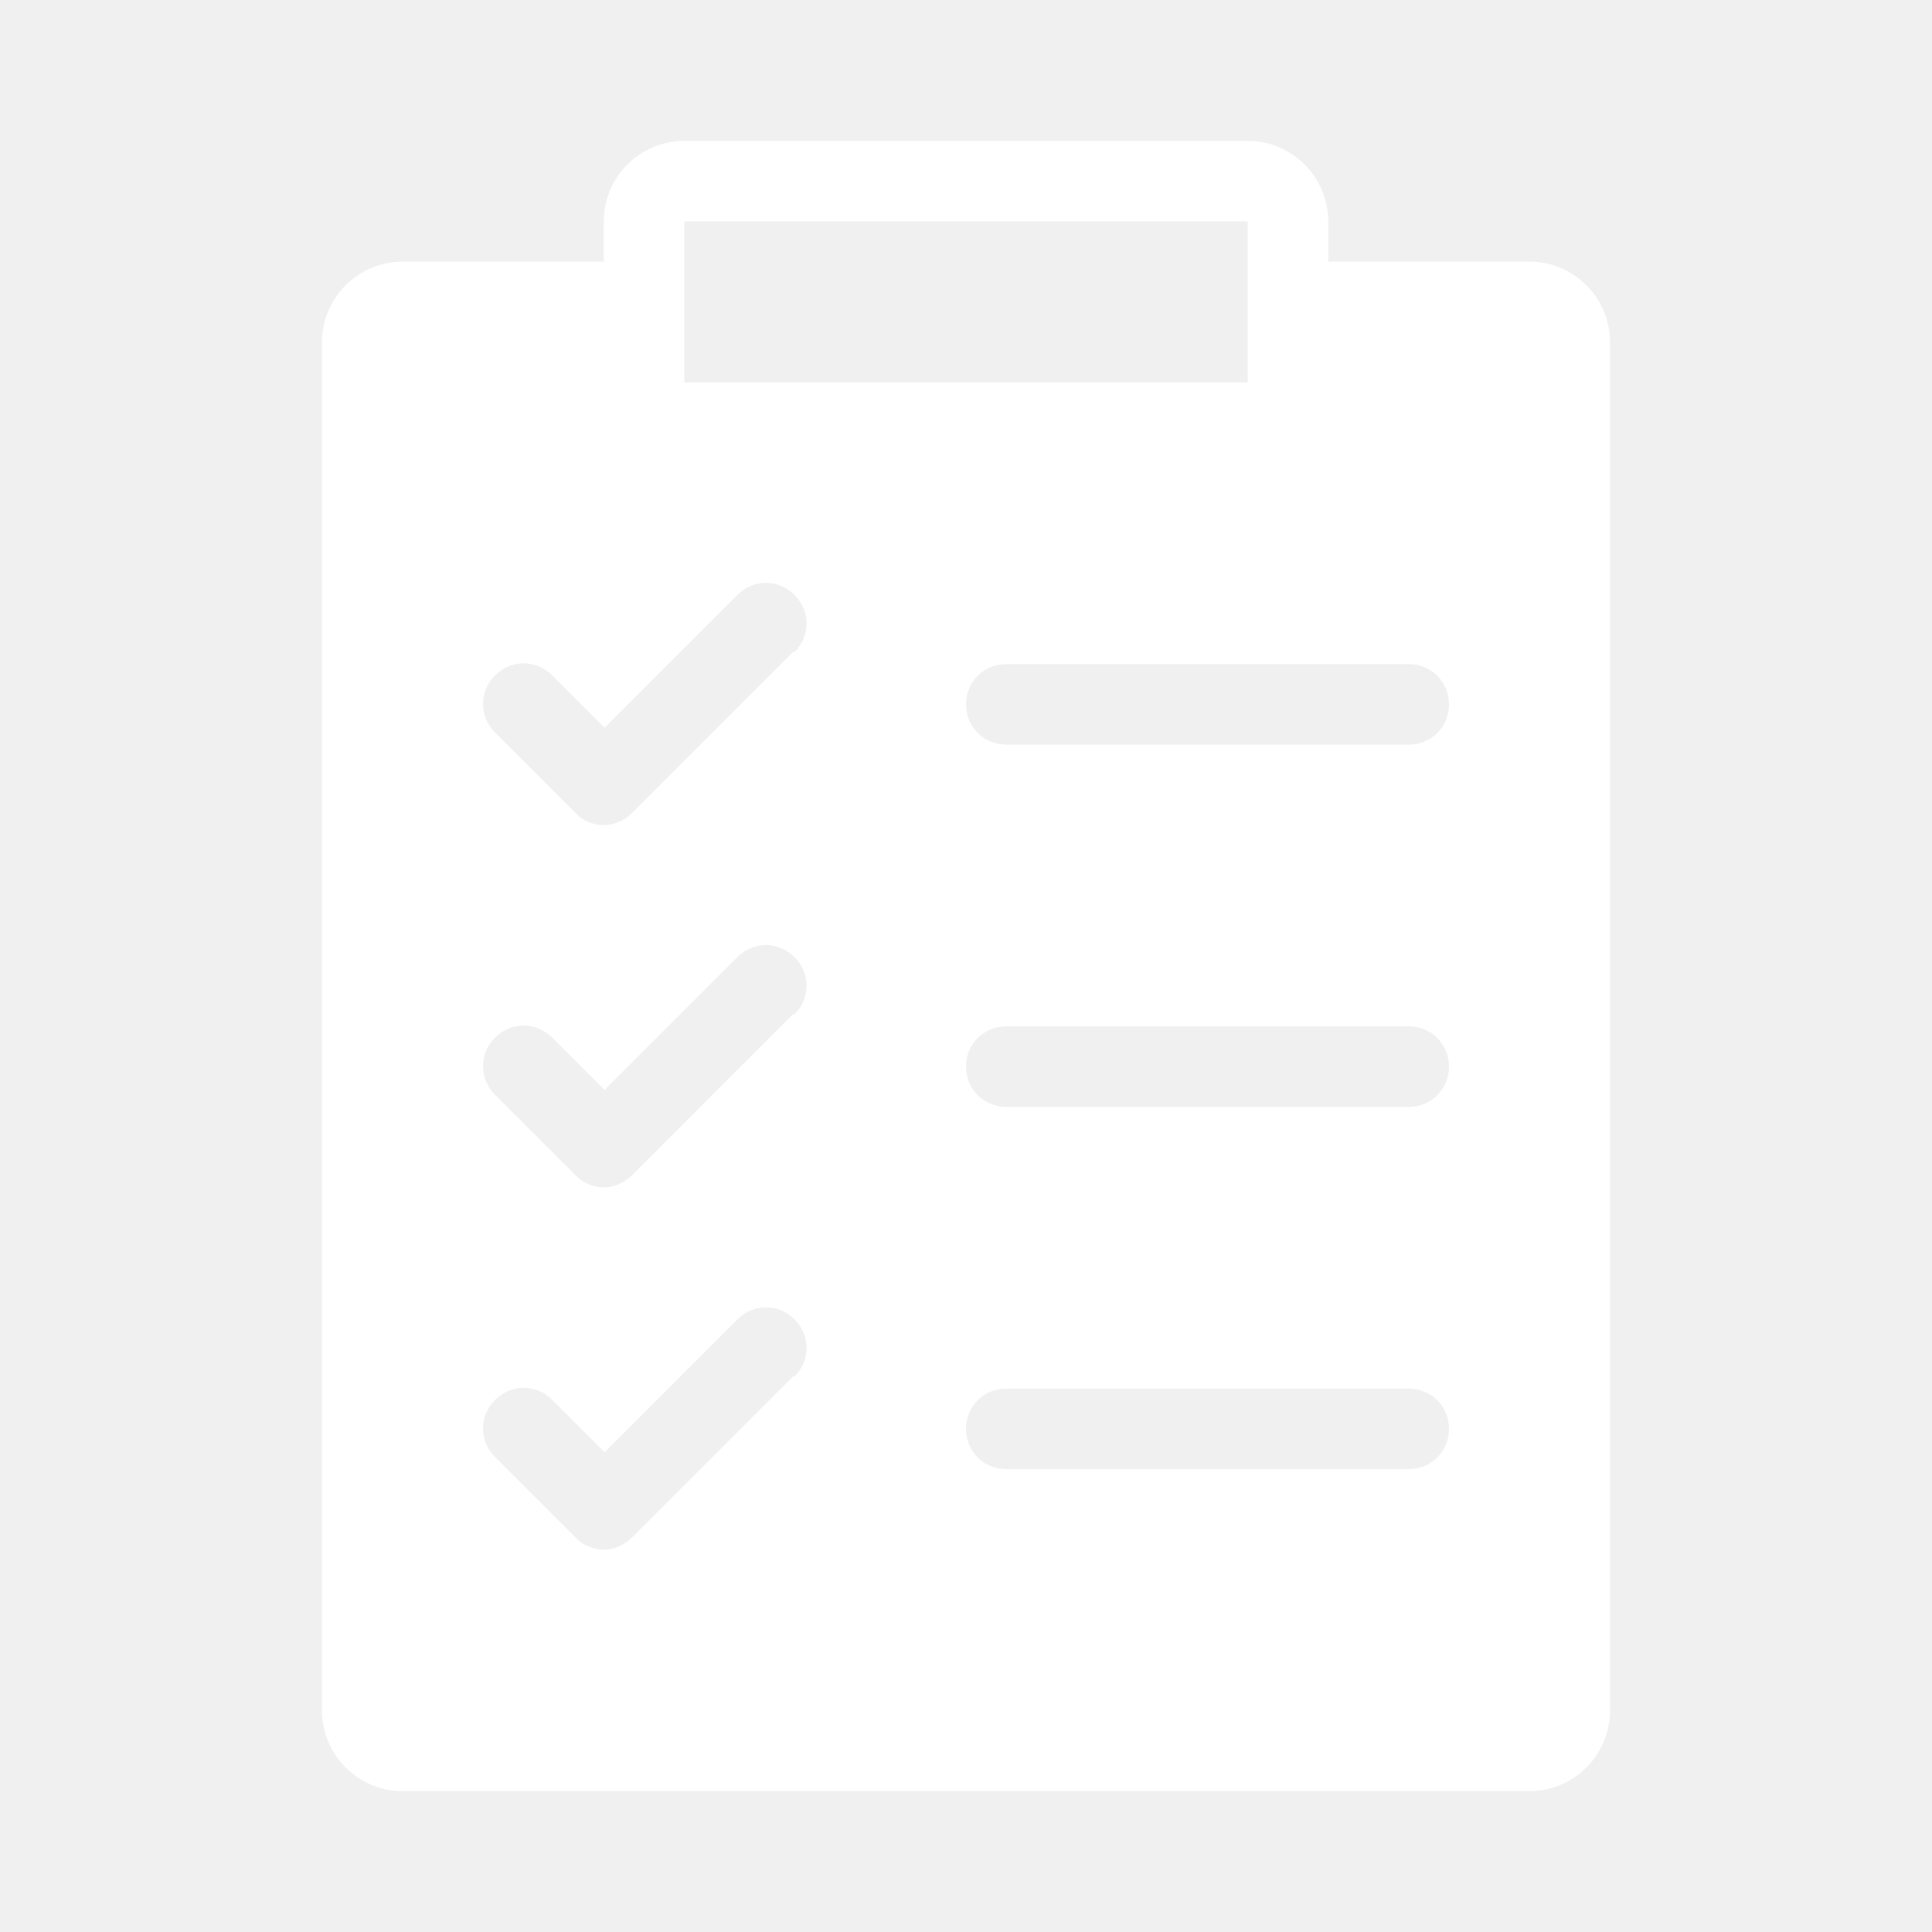
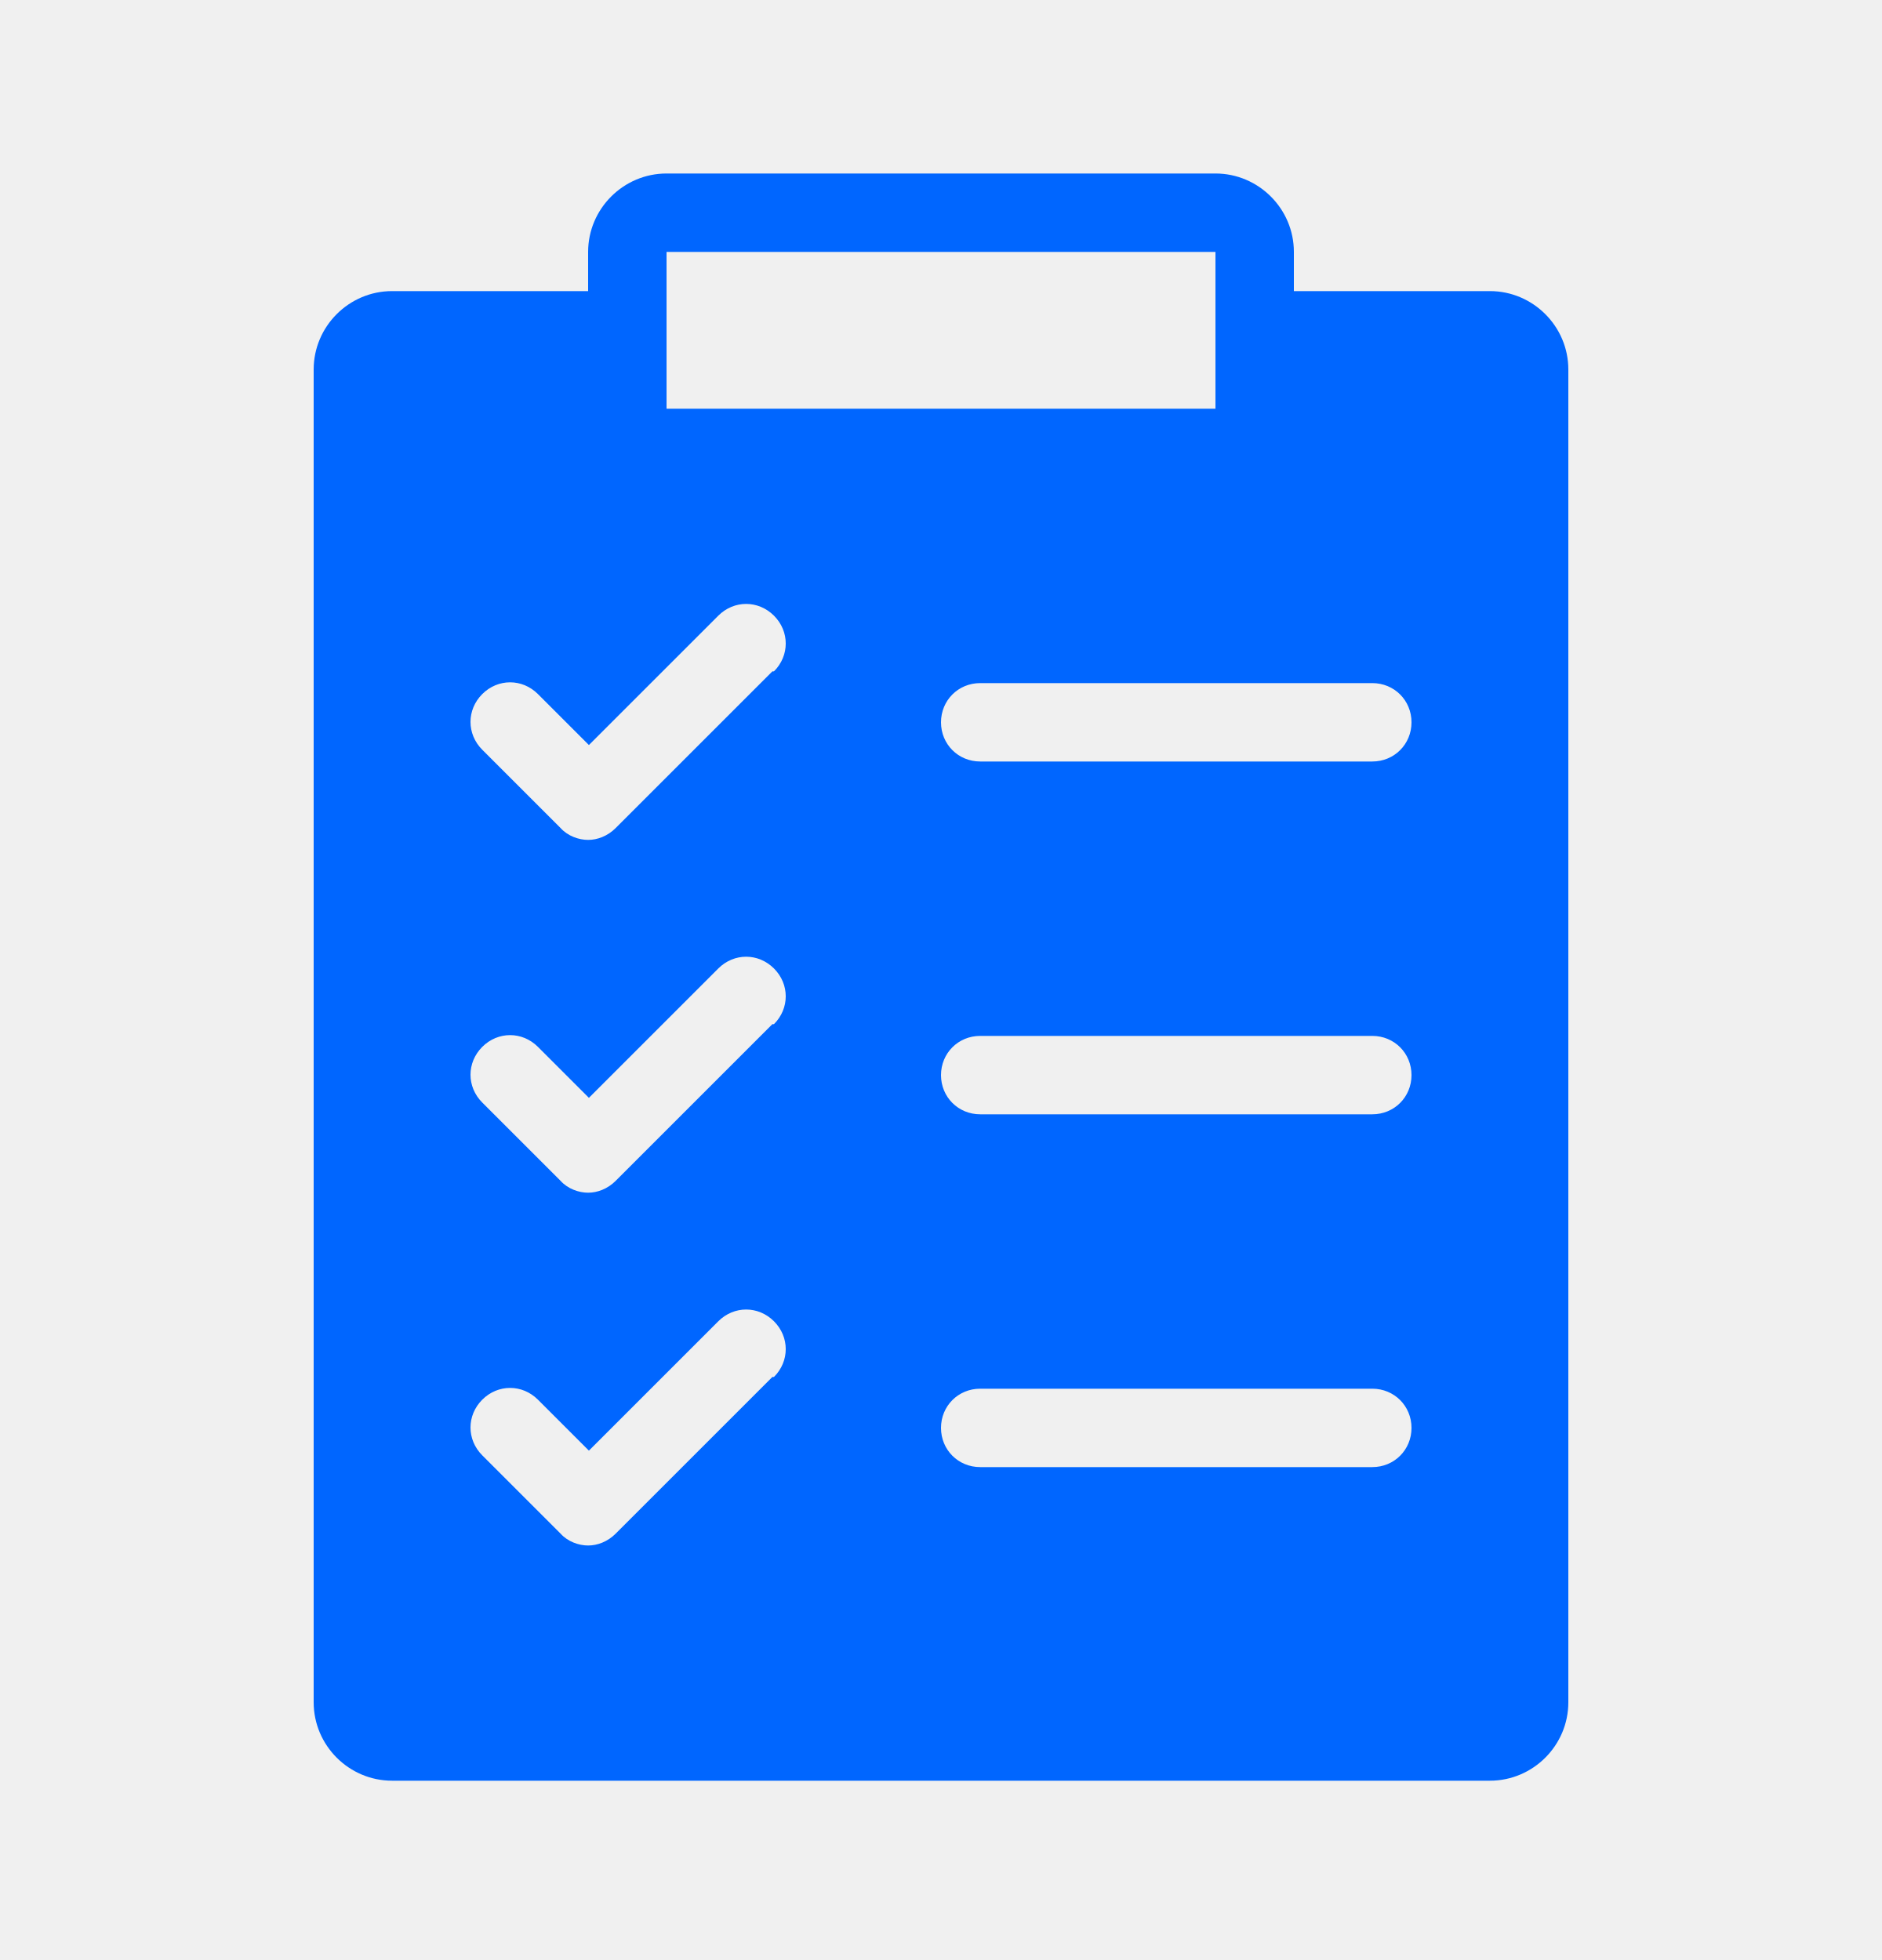
- <svg xmlns="http://www.w3.org/2000/svg" width="24" height="24" viewBox="0 0 24 24" fill="none">
-   <path d="M19 3.25H16.5V2.75C16.5 2.2 16.05 1.75 15.5 1.75H8.5C7.95 1.75 7.5 2.2 7.5 2.75V3.25H5C4.45 3.25 4 3.7 4 4.25V21.25C4 21.8 4.45 22.25 5 22.25H19C19.55 22.25 20 21.8 20 21.25V4.25C20 3.7 19.55 3.25 19 3.25ZM8.5 2.75H15.5V4.75H8.5V2.75ZM9.85 17.1L7.85 19.1C7.75 19.2 7.62 19.25 7.5 19.25C7.38 19.25 7.24 19.2 7.15 19.1L6.15 18.1C5.95 17.9 5.95 17.59 6.15 17.39C6.35 17.19 6.66 17.19 6.86 17.39L7.51 18.04L9.16 16.39C9.36 16.19 9.67 16.19 9.87 16.39C10.07 16.59 10.07 16.9 9.87 17.1H9.85ZM9.85 12.6L7.85 14.6C7.75 14.7 7.62 14.75 7.5 14.75C7.38 14.75 7.24 14.7 7.15 14.6L6.15 13.6C5.95 13.4 5.95 13.09 6.15 12.89C6.35 12.69 6.66 12.69 6.86 12.89L7.51 13.54L9.16 11.89C9.36 11.69 9.67 11.69 9.87 11.89C10.07 12.09 10.07 12.4 9.87 12.6H9.85ZM9.85 8.1L7.85 10.1C7.75 10.2 7.62 10.25 7.5 10.25C7.38 10.25 7.24 10.2 7.15 10.1L6.15 9.1C5.95 8.9 5.95 8.59 6.15 8.39C6.35 8.19 6.66 8.19 6.86 8.39L7.51 9.04L9.16 7.39C9.36 7.19 9.67 7.19 9.87 7.39C10.07 7.59 10.07 7.9 9.87 8.1H9.85ZM17.5 18.25H12.5C12.22 18.25 12 18.03 12 17.75C12 17.47 12.22 17.25 12.5 17.25H17.5C17.78 17.25 18 17.47 18 17.75C18 18.03 17.78 18.25 17.5 18.25ZM17.5 13.75H12.5C12.22 13.75 12 13.53 12 13.25C12 12.97 12.22 12.75 12.5 12.75H17.5C17.78 12.75 18 12.97 18 13.25C18 13.53 17.78 13.75 17.5 13.75ZM17.5 9.25H12.5C12.22 9.25 12 9.03 12 8.75C12 8.47 12.22 8.25 12.5 8.25H17.5C17.78 8.25 18 8.47 18 8.75C18 9.03 17.78 9.25 17.5 9.25Z" fill="white" />
+ <svg xmlns="http://www.w3.org/2000/svg" width="24" height="25" viewBox="0 0 24 25" fill="none">
+   <path d="M19 3.713H16.5V3.213C16.5 2.663 16.05 2.213 15.5 2.213H8.5C7.95 2.213 7.5 2.663 7.5 3.213V3.713H5C4.45 3.713 4 4.163 4 4.713V21.713C4 22.263 4.45 22.713 5 22.713H19C19.55 22.713 20 22.263 20 21.713V4.713C20 4.163 19.55 3.713 19 3.713ZM8.5 3.213H15.5V5.213H8.5V3.213ZM9.85 17.563L7.85 19.563C7.75 19.663 7.62 19.713 7.5 19.713C7.38 19.713 7.24 19.663 7.15 19.563L6.15 18.563C5.95 18.363 5.95 18.053 6.15 17.853C6.35 17.653 6.66 17.653 6.86 17.853L7.51 18.503L9.16 16.853C9.36 16.653 9.67 16.653 9.87 16.853C10.07 17.053 10.07 17.363 9.87 17.563H9.85ZM9.85 13.063L7.85 15.063C7.75 15.163 7.62 15.213 7.5 15.213C7.38 15.213 7.24 15.163 7.15 15.063L6.15 14.063C5.95 13.863 5.95 13.553 6.15 13.353C6.35 13.153 6.66 13.153 6.86 13.353L7.51 14.003L9.16 12.353C9.36 12.153 9.67 12.153 9.87 12.353C10.07 12.553 10.07 12.863 9.87 13.063H9.85ZM9.85 8.563L7.85 10.563C7.75 10.663 7.62 10.713 7.5 10.713C7.38 10.713 7.24 10.663 7.15 10.563L6.15 9.563C5.95 9.363 5.95 9.053 6.15 8.853C6.35 8.653 6.66 8.653 6.86 8.853L7.51 9.503L9.16 7.853C9.36 7.653 9.67 7.653 9.87 7.853C10.07 8.053 10.07 8.363 9.87 8.563H9.85ZM17.5 18.713H12.5C12.22 18.713 12 18.493 12 18.213C12 17.933 12.22 17.713 12.5 17.713H17.5C17.78 17.713 18 17.933 18 18.213C18 18.493 17.78 18.713 17.5 18.713ZM17.5 14.213H12.5C12.22 14.213 12 13.993 12 13.713C12 13.433 12.22 13.213 12.5 13.213H17.5C17.78 13.213 18 13.433 18 13.713C18 13.993 17.78 14.213 17.5 14.213ZM17.5 9.713H12.5C12.22 9.713 12 9.493 12 9.213C12 8.933 12.22 8.713 12.5 8.713H17.5C17.78 8.713 18 8.933 18 9.213C18 9.493 17.78 9.713 17.5 9.713Z" fill="#0066FF" />
</svg>
